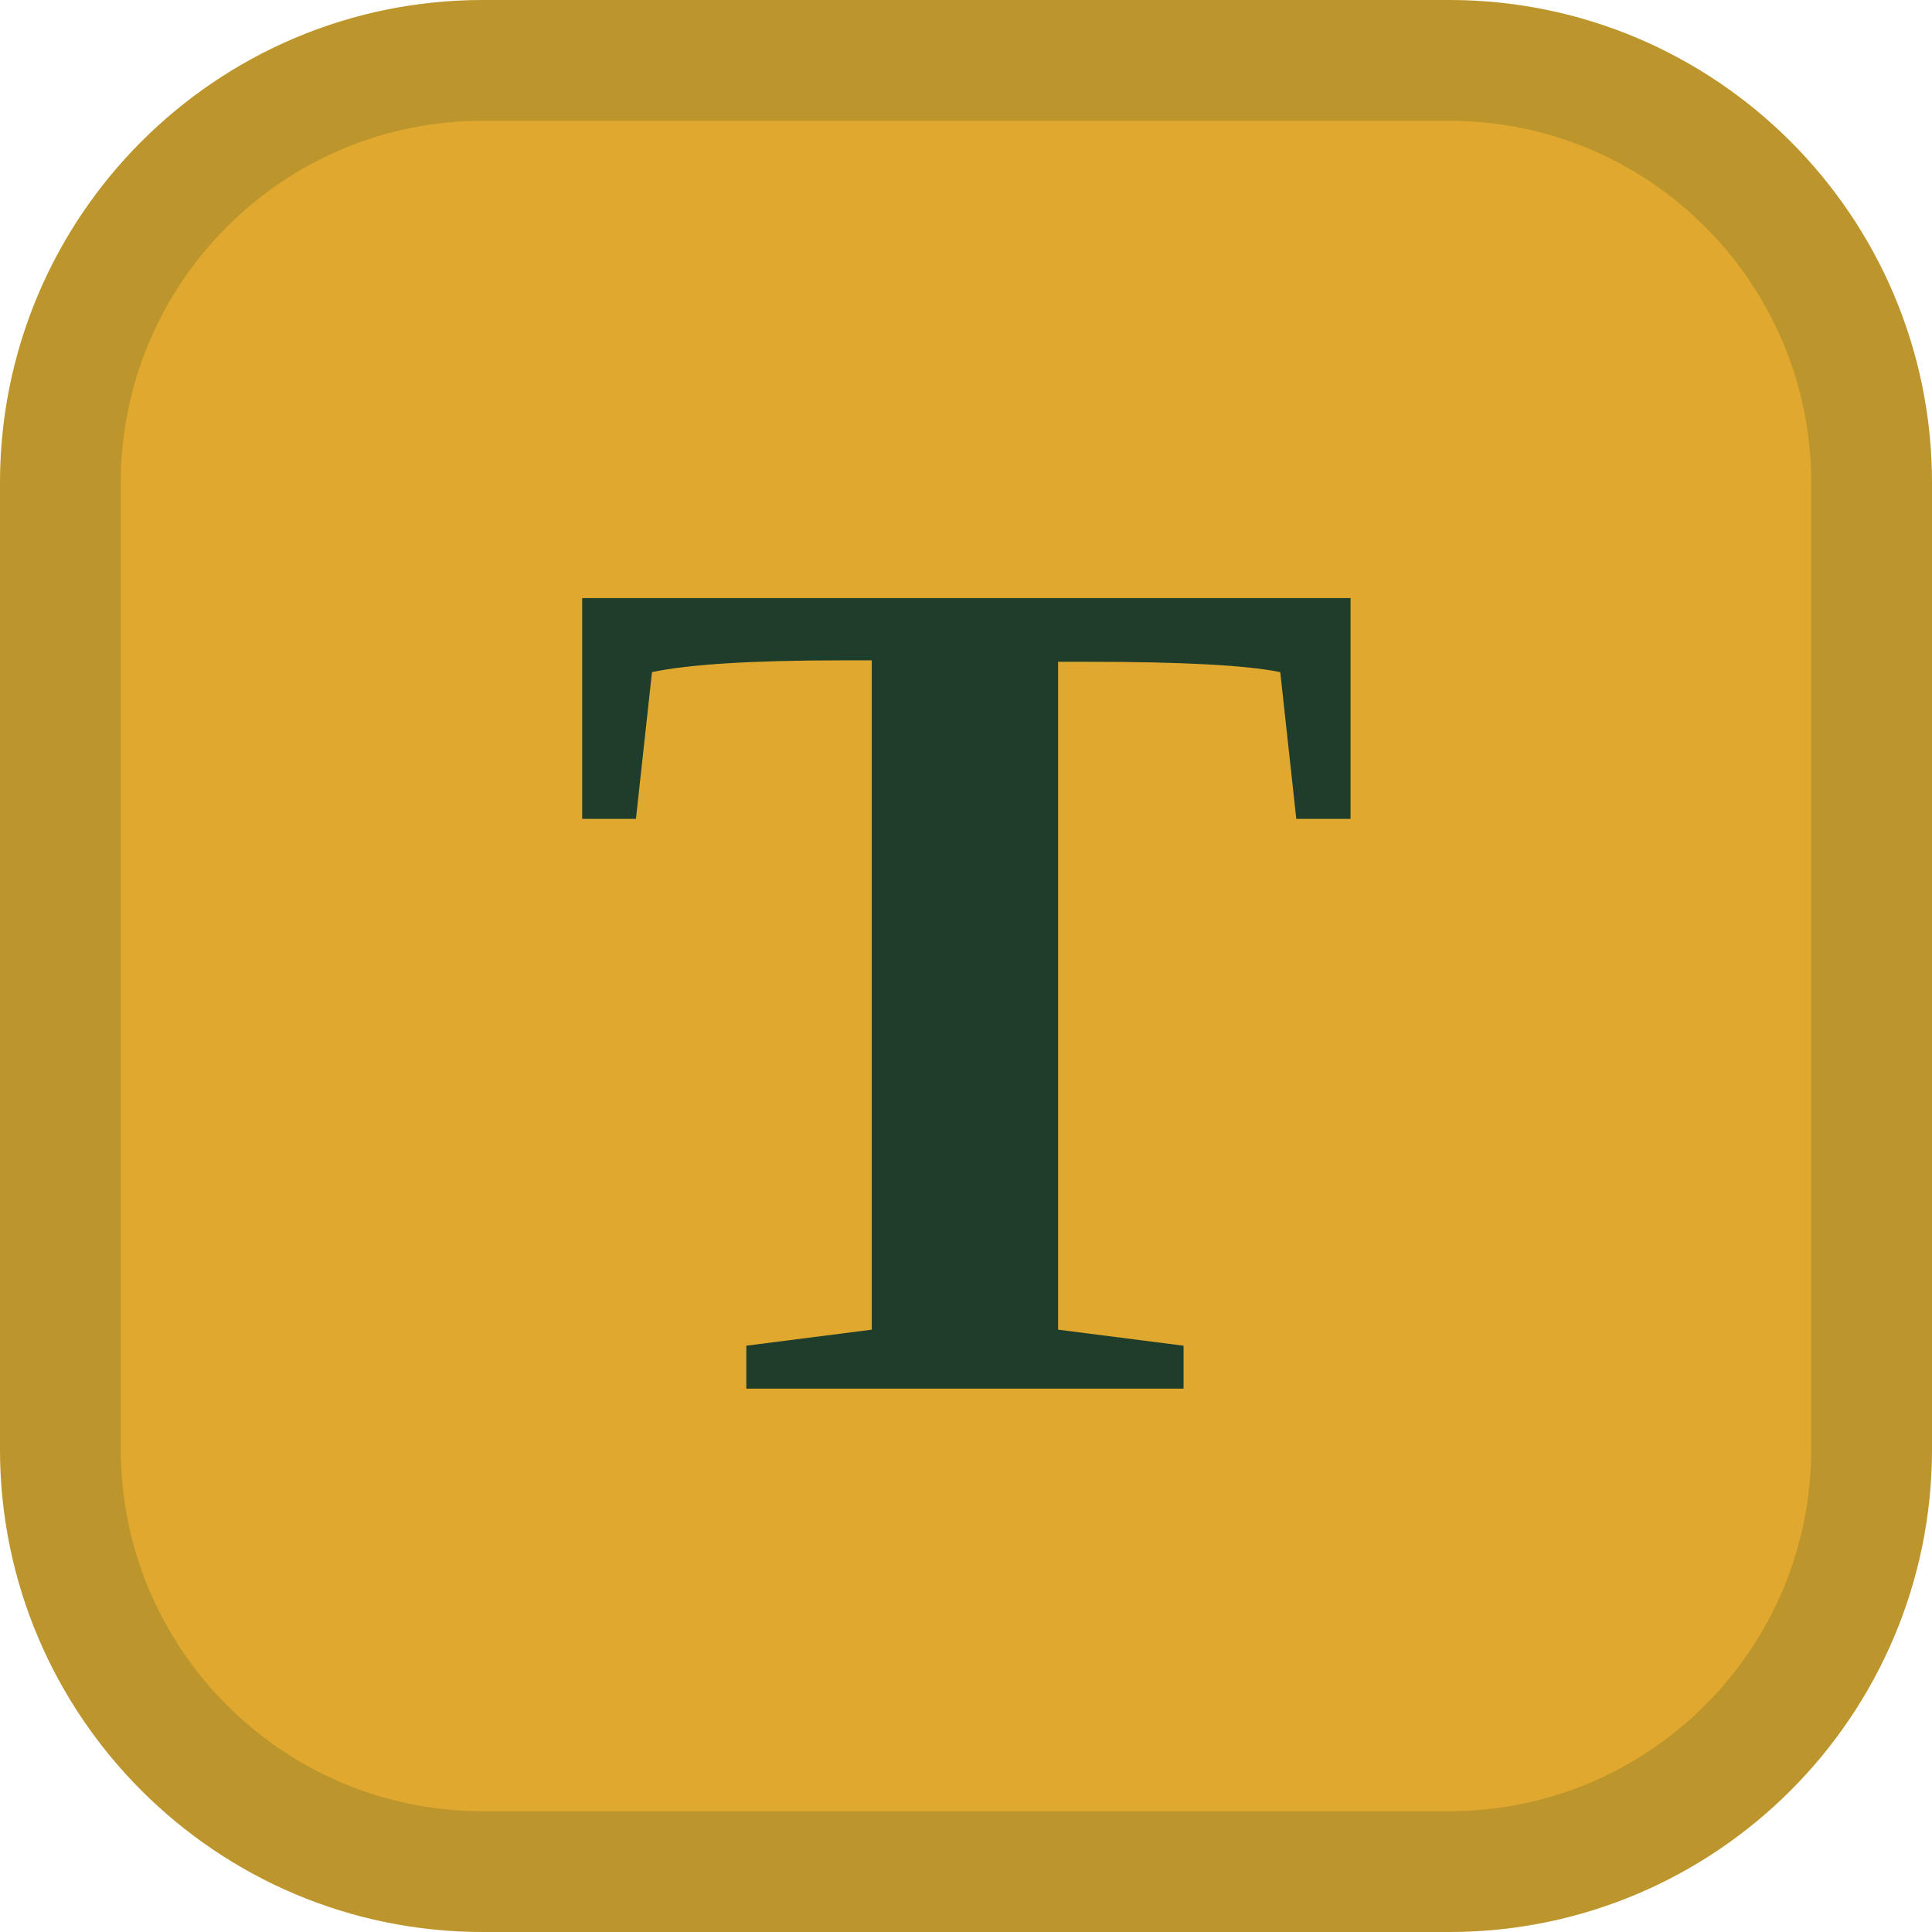
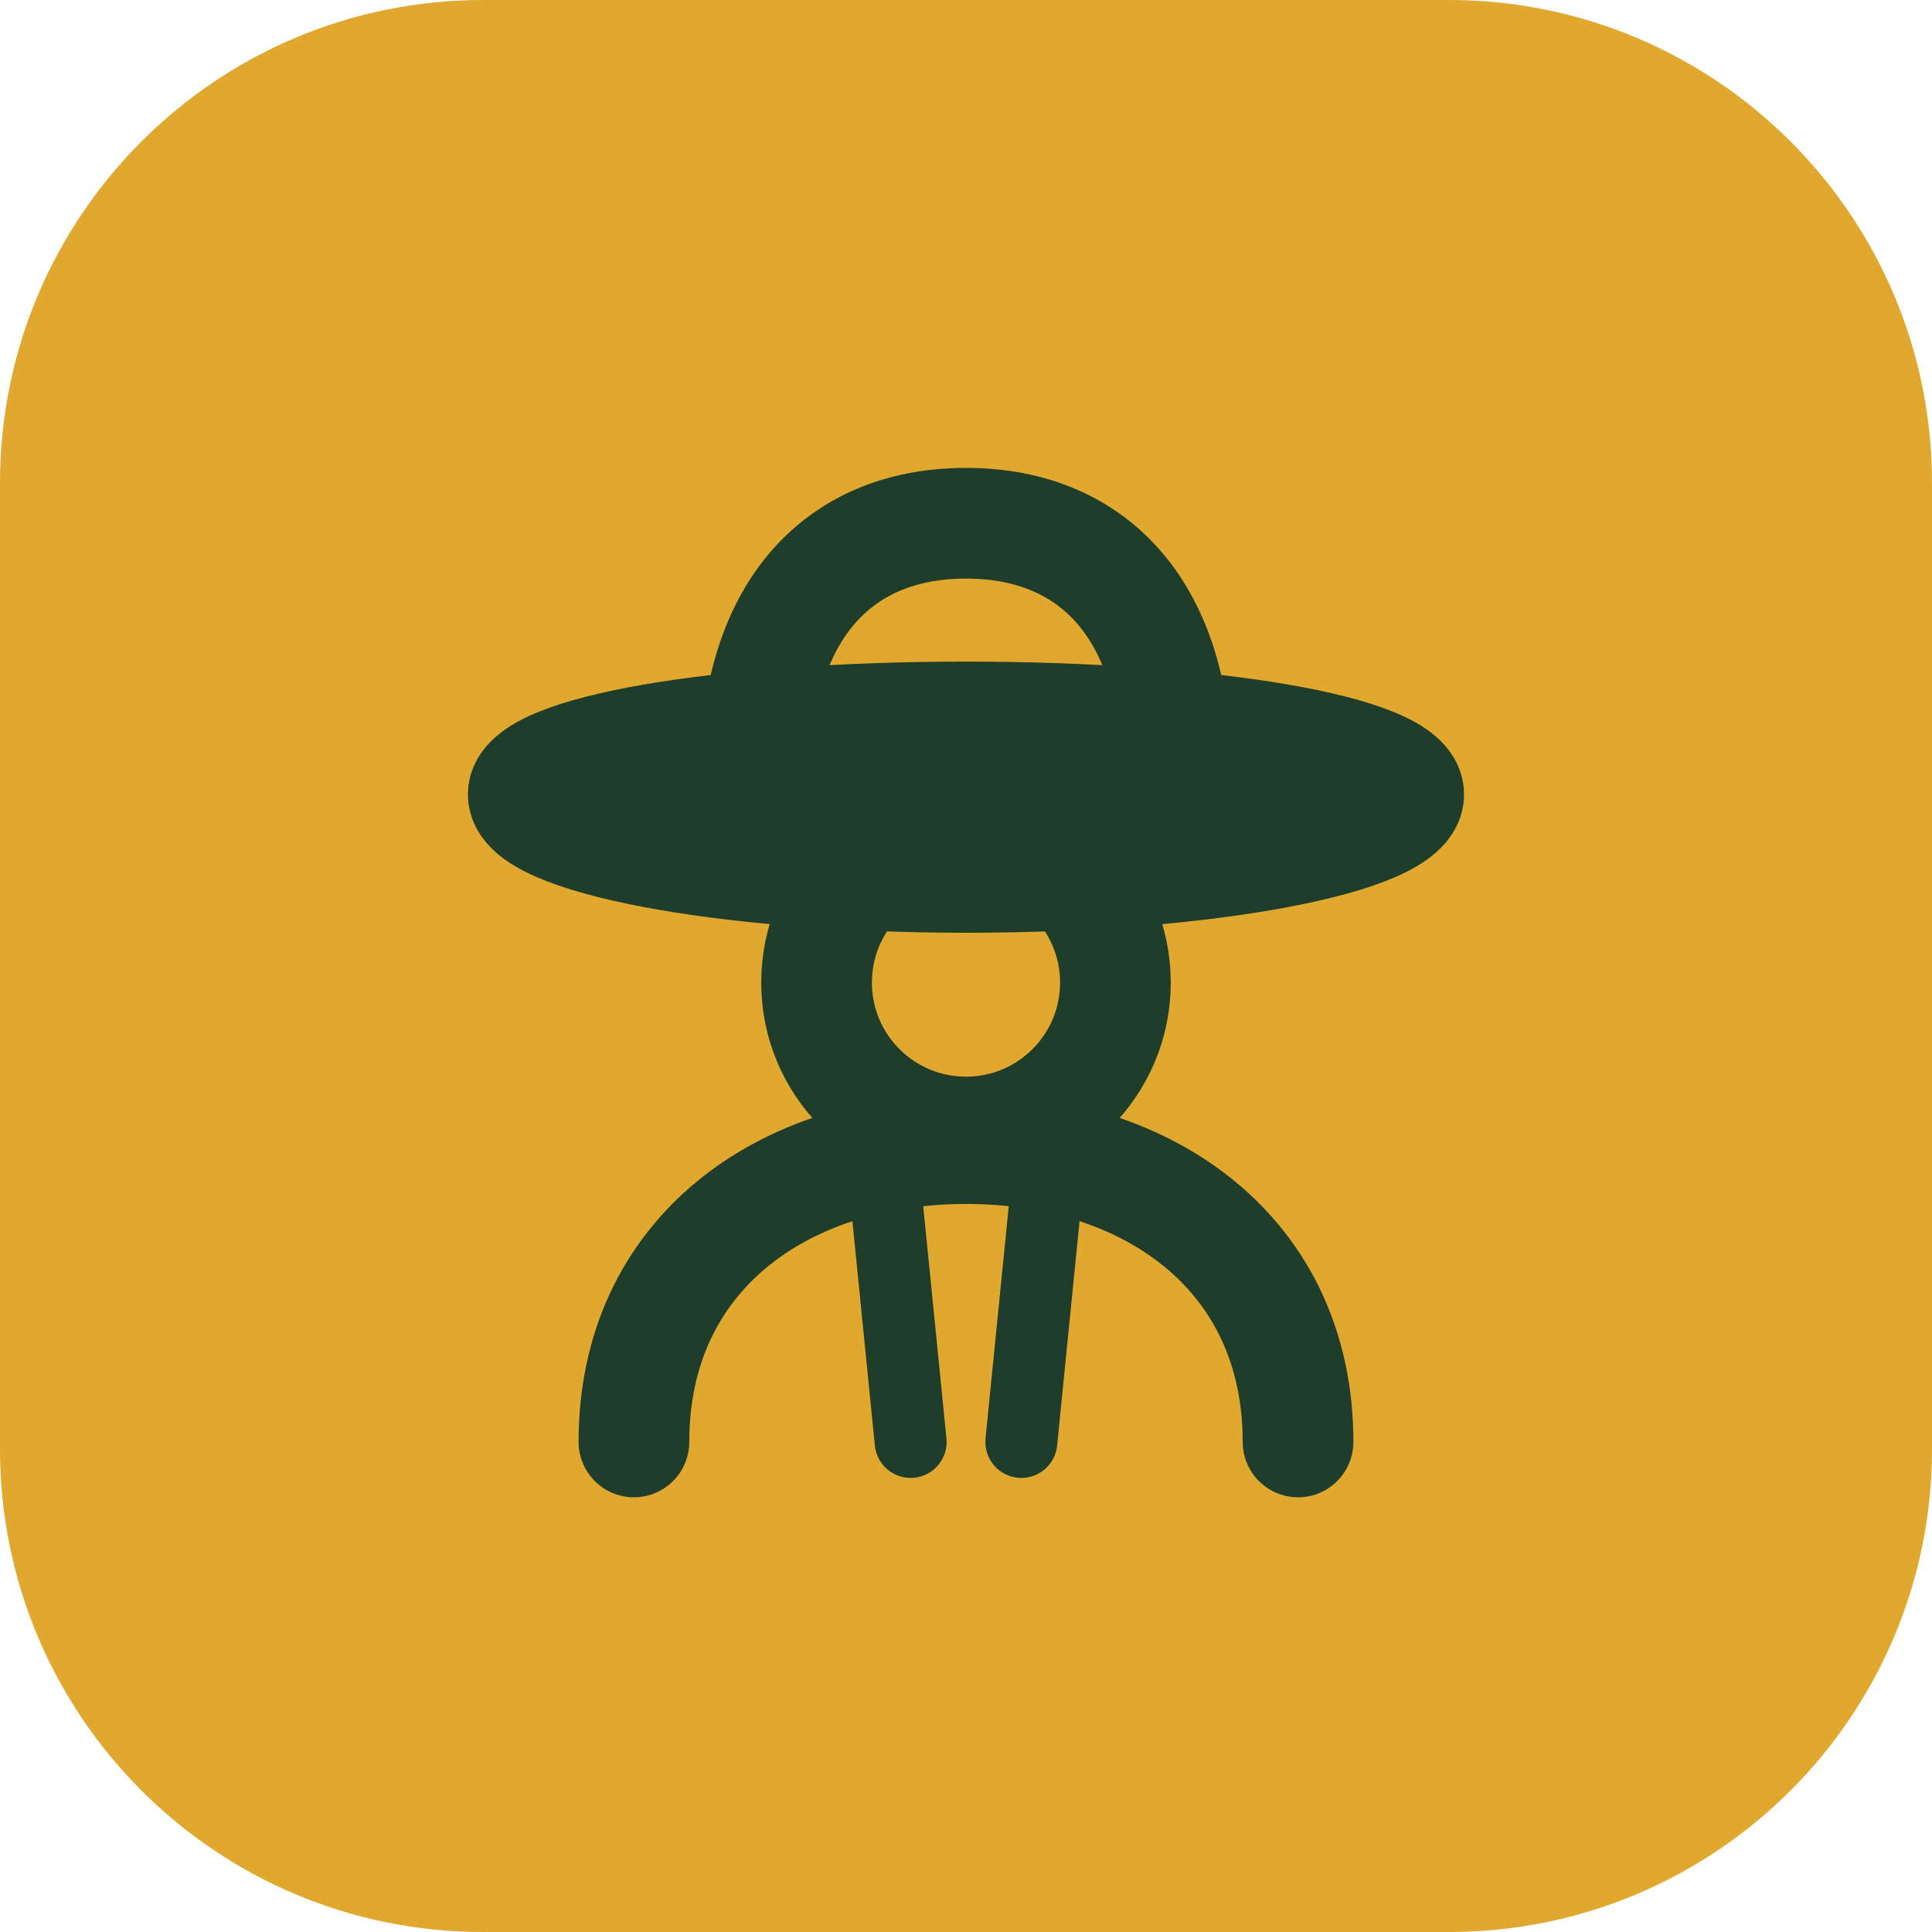
<svg xmlns="http://www.w3.org/2000/svg" viewBox="0 0 64 64">
  <rect width="64" height="64" rx="16" fill="#E0A82E" />
-   <rect x="2" y="2" width="60" height="60" rx="14" fill="none" stroke="#1F3D2B" stroke-opacity=".18" stroke-width="4" />
-   <text x="32" y="46" text-anchor="middle" font-family="Besley, Georgia, 'Times New Roman', serif" font-weight="800" font-size="40" fill="#1F3D2B">T</text>
+   <g transform="translate(10 10) scale(1.8333)" fill="none" stroke="#1F3D2B" stroke-width="2" stroke-linecap="round" stroke-linejoin="round">
+     <path d="M4 8.9C4 8.1 7.6 7.5 12 7.5s8 .6 8 1.4-3.6 1.5-8 1.5S4 9.7 4 8.9z" fill="#1F3D2B" />
+     <path d="M8.2 8.5C8.2 5.7 9.6 4 12 4s3.8 1.7 3.8 4.5" />
+     <circle cx="12" cy="12.3" r="2.7" />
+     <path d="M6 20.6c0-3.4 2.7-5.3 6-5.3s6 1.9 6 5.3" />
+     <path d="M10.5 15.6l.5 5M13.5 15.6l-.5 5" stroke-width="1.3" />
+   </g>
</svg>
